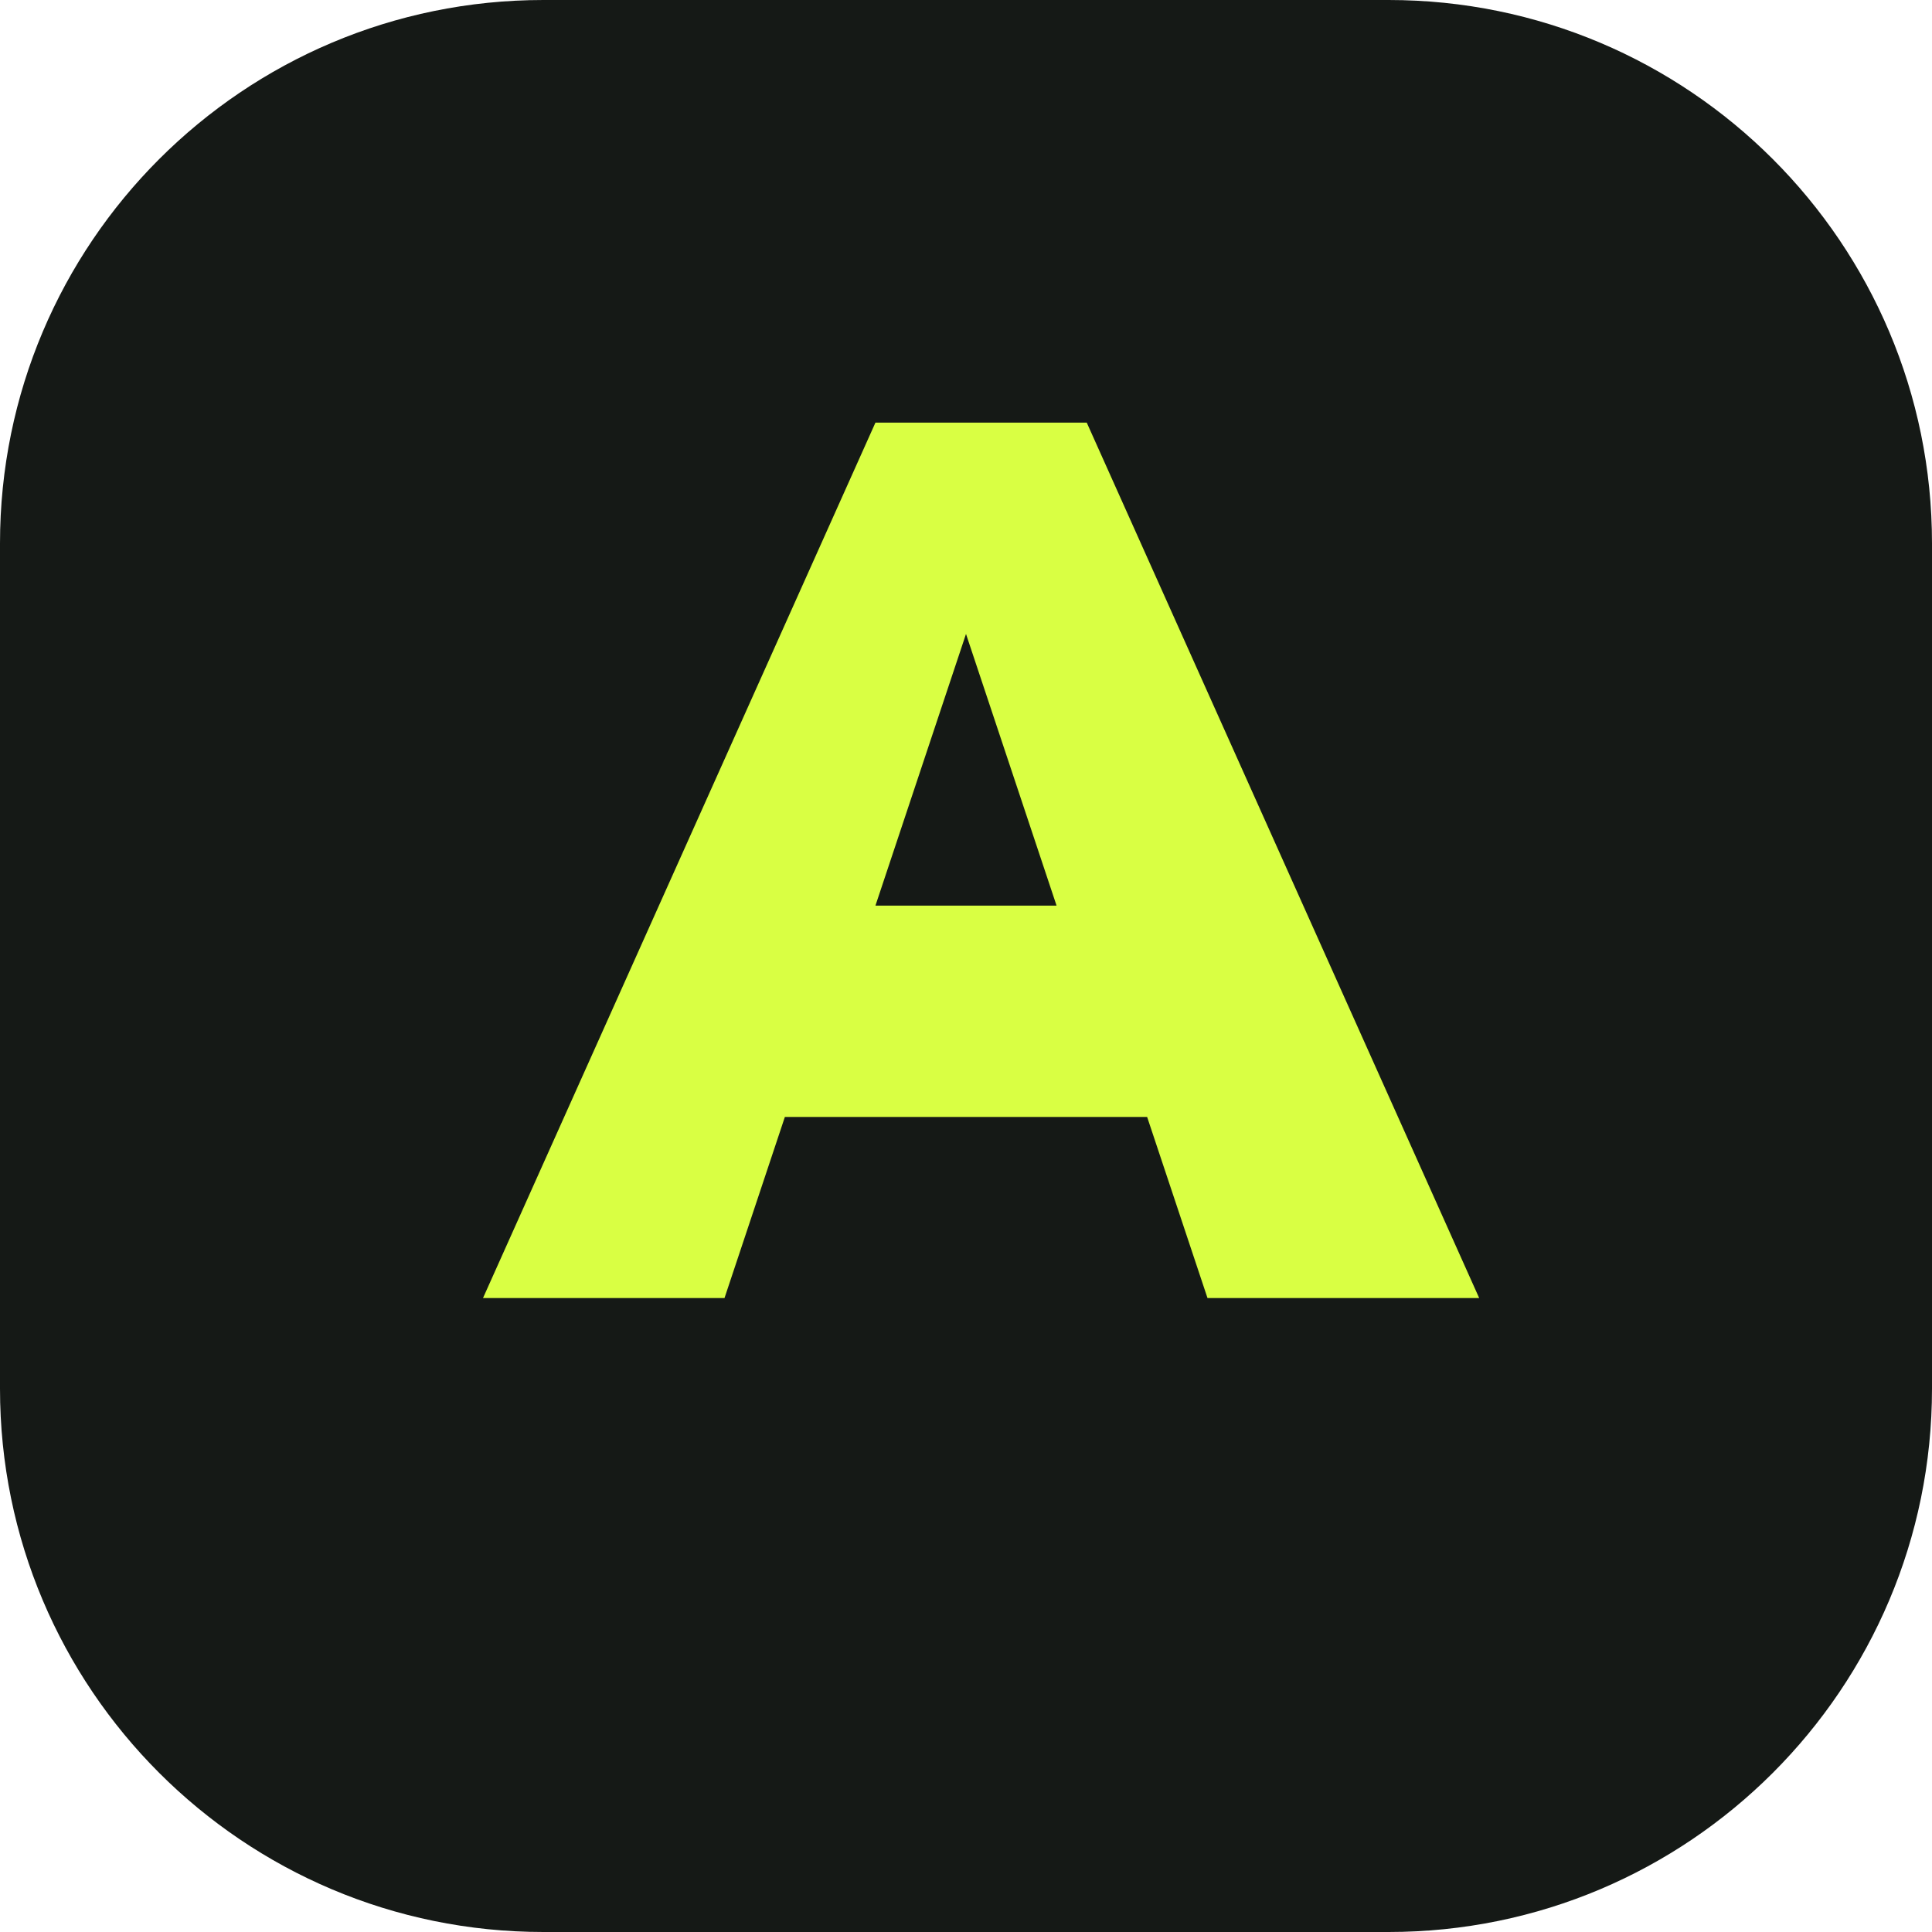
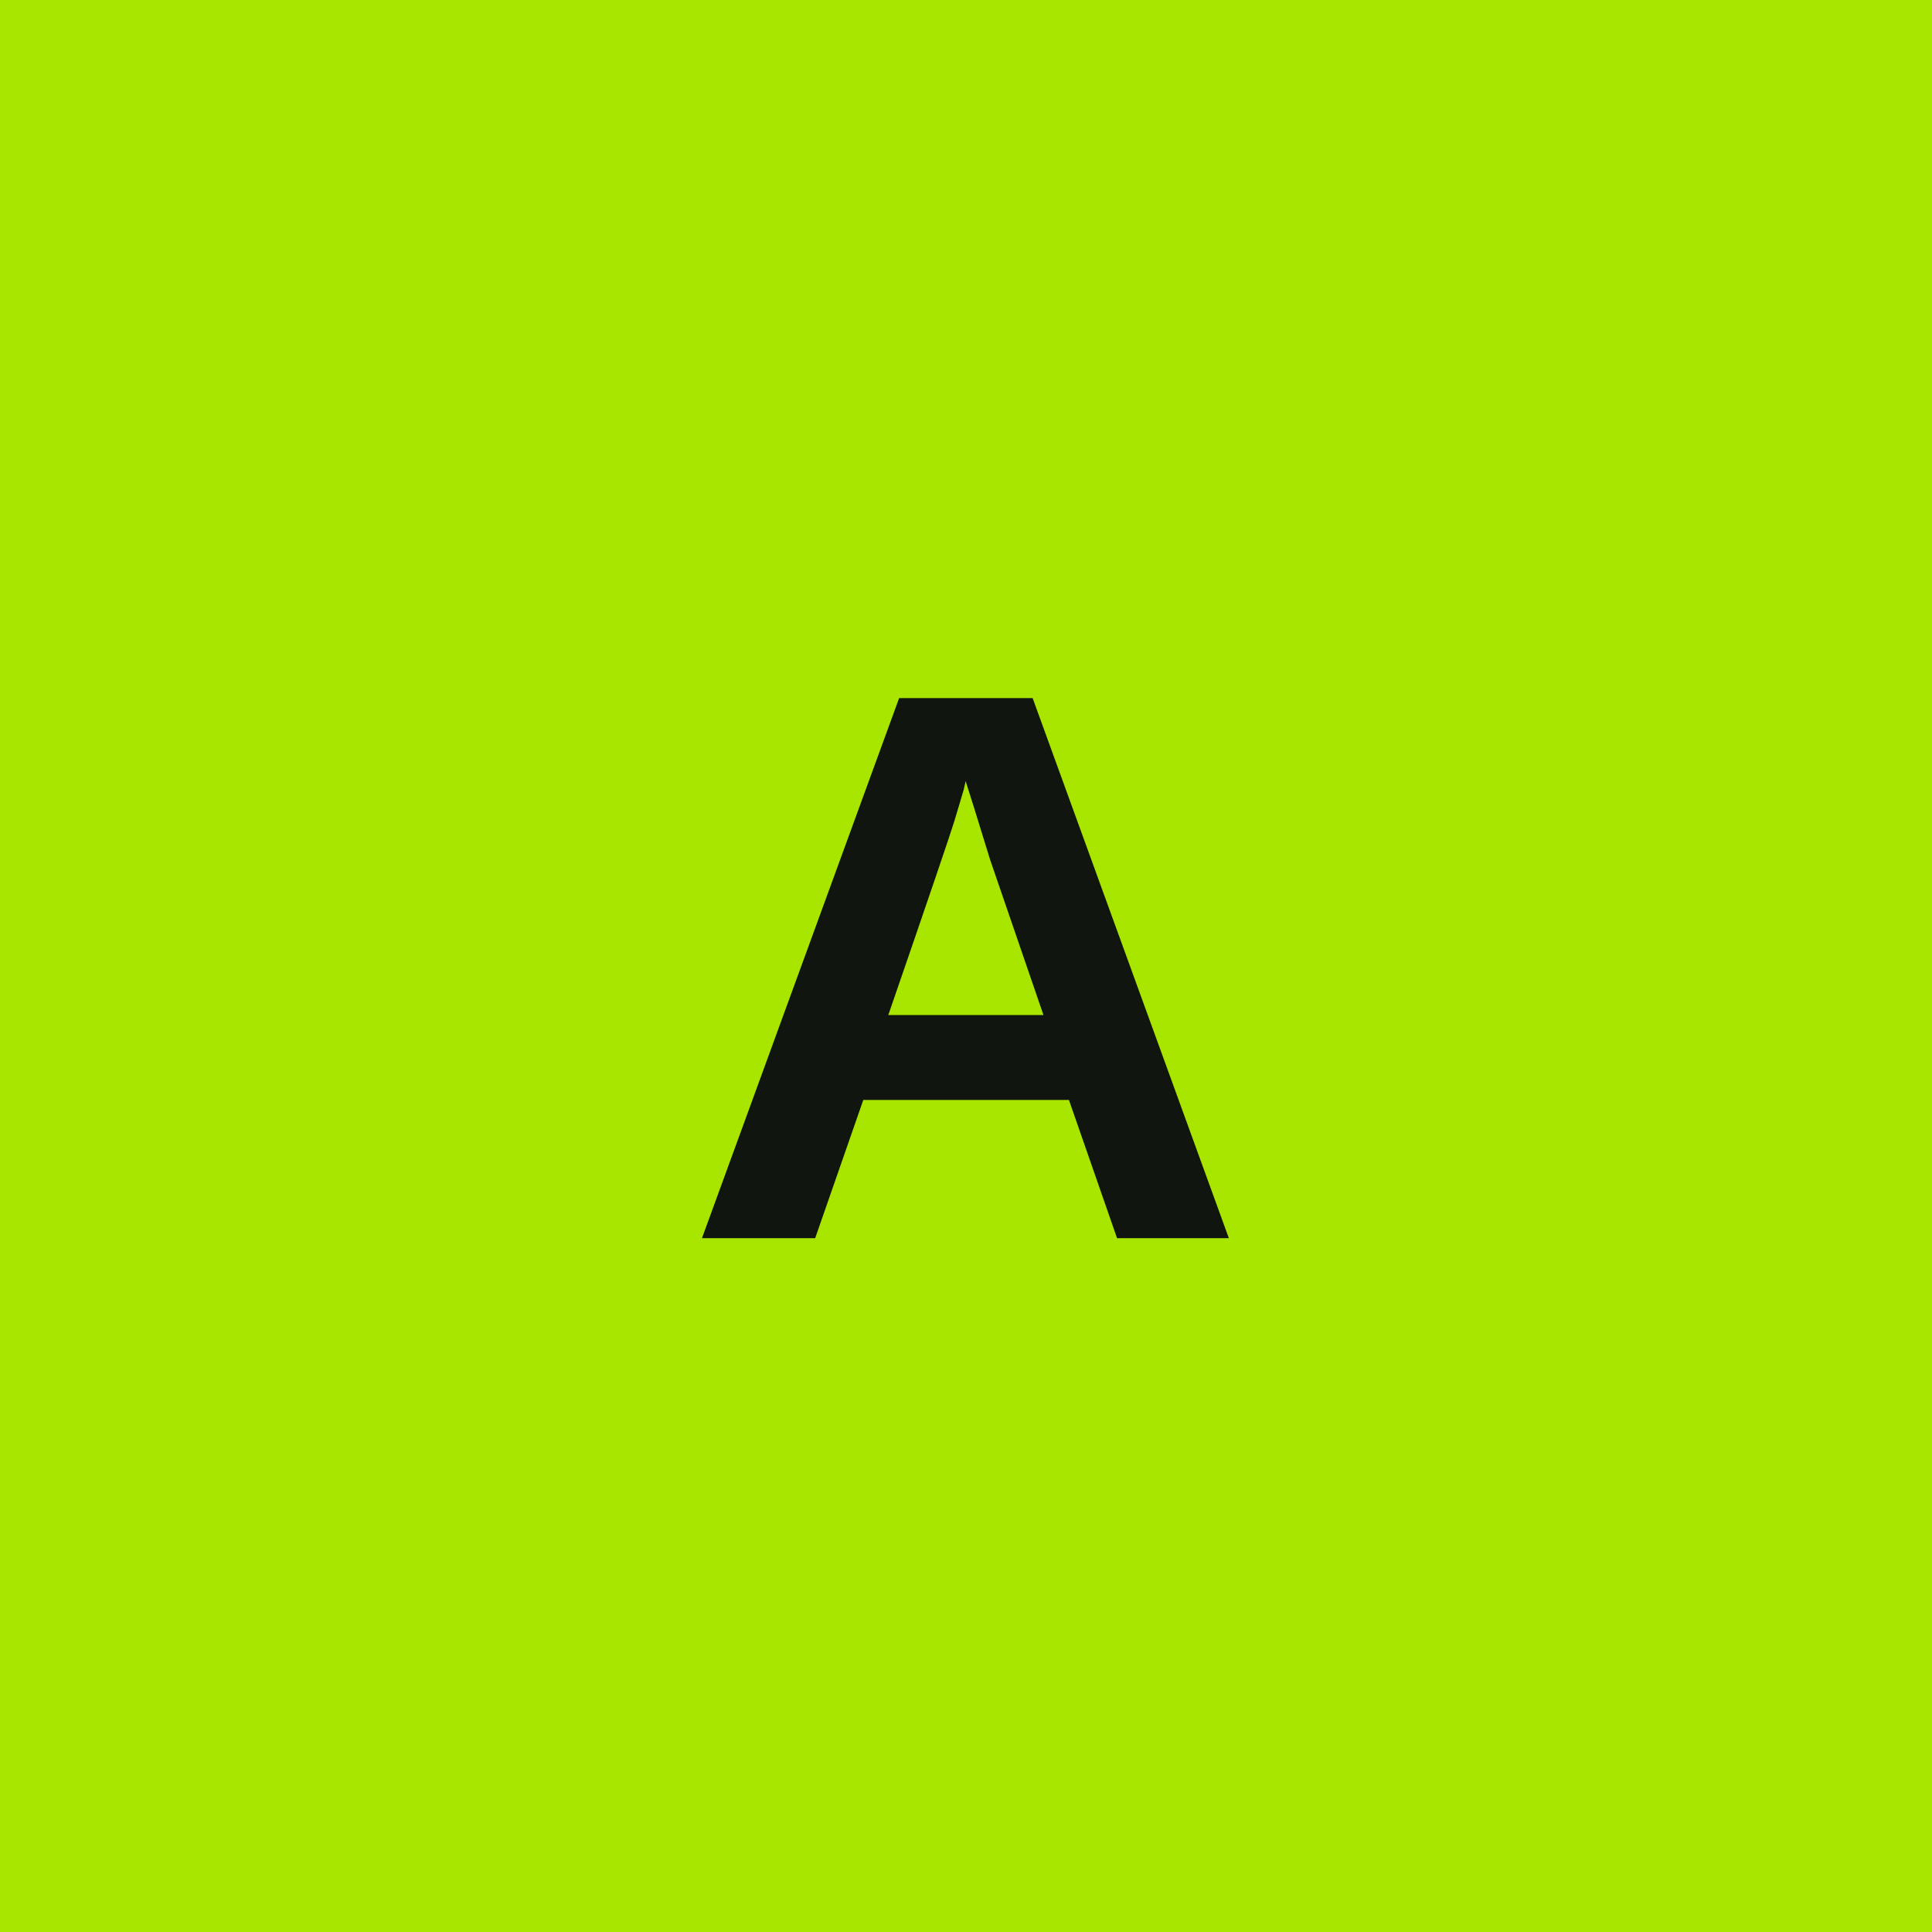
<svg xmlns="http://www.w3.org/2000/svg" viewBox="0 0 64 64">
-   <rect width="64" height="64" rx="18" fill="#151916" />
-   <path d="M16 43 29 14h7l13 29h-9l-2-6H26l-2 6h-8Zm13-13h6l-3-9-3 9Z" fill="#d9ff43" />
+   <rect width="64" height="64" fill="#a8e600" />
+   <text x="32" y="32" fill="#11150f" font-family="Arial,Helvetica,sans-serif" font-size="26" font-weight="700" text-anchor="middle" dominant-baseline="central">A</text>
</svg>
